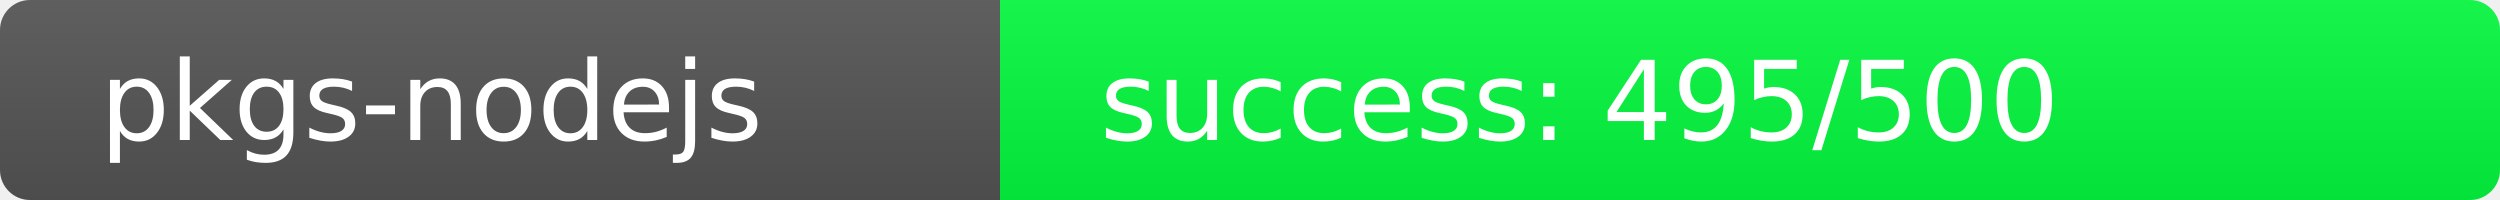
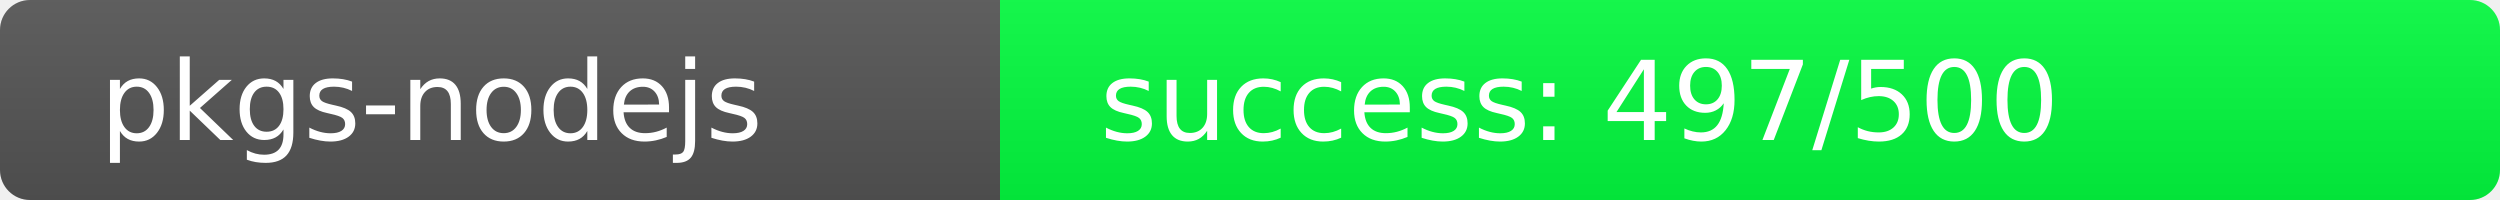
<svg xmlns="http://www.w3.org/2000/svg" width="250" height="20" role="img">
  <linearGradient id="s" x2="0" y2="100%">
    <stop offset="0" stop-color="#bbb" stop-opacity=".1" />
    <stop offset="1" stop-opacity=".1" />
  </linearGradient>
  <clipPath id="r">
    <rect width="250" height="20" rx="3" fill="#fff" />
  </clipPath>
  <g clip-path="url(#r)">
    <rect width="100" height="20" fill="#555" />
-     <rect x="100" width="150" height="20" fill="rgb(5,251,64)" />
+     <rect x="100" width="150" height="20" fill="rgb(3,253,64)" />
    <rect width="250" height="20" fill="url(#s)" />
  </g>
  <g fill="#fff" text-anchor="start" font-family="Verdana,Geneva,DejaVu Sans,sans-serif" text-rendering="geometricPrecision" font-size="110">
    <text x="100" y="140" transform="scale(.1)" fill="#fff">pkgs-nodejs</text>
-     <text x="1100" y="140" transform="scale(.1)" fill="#fff">success: 495/500</text>
+     <text x="1100" y="140" transform="scale(.1)" fill="#fff">success: 497/500</text>
  </g>
</svg>
